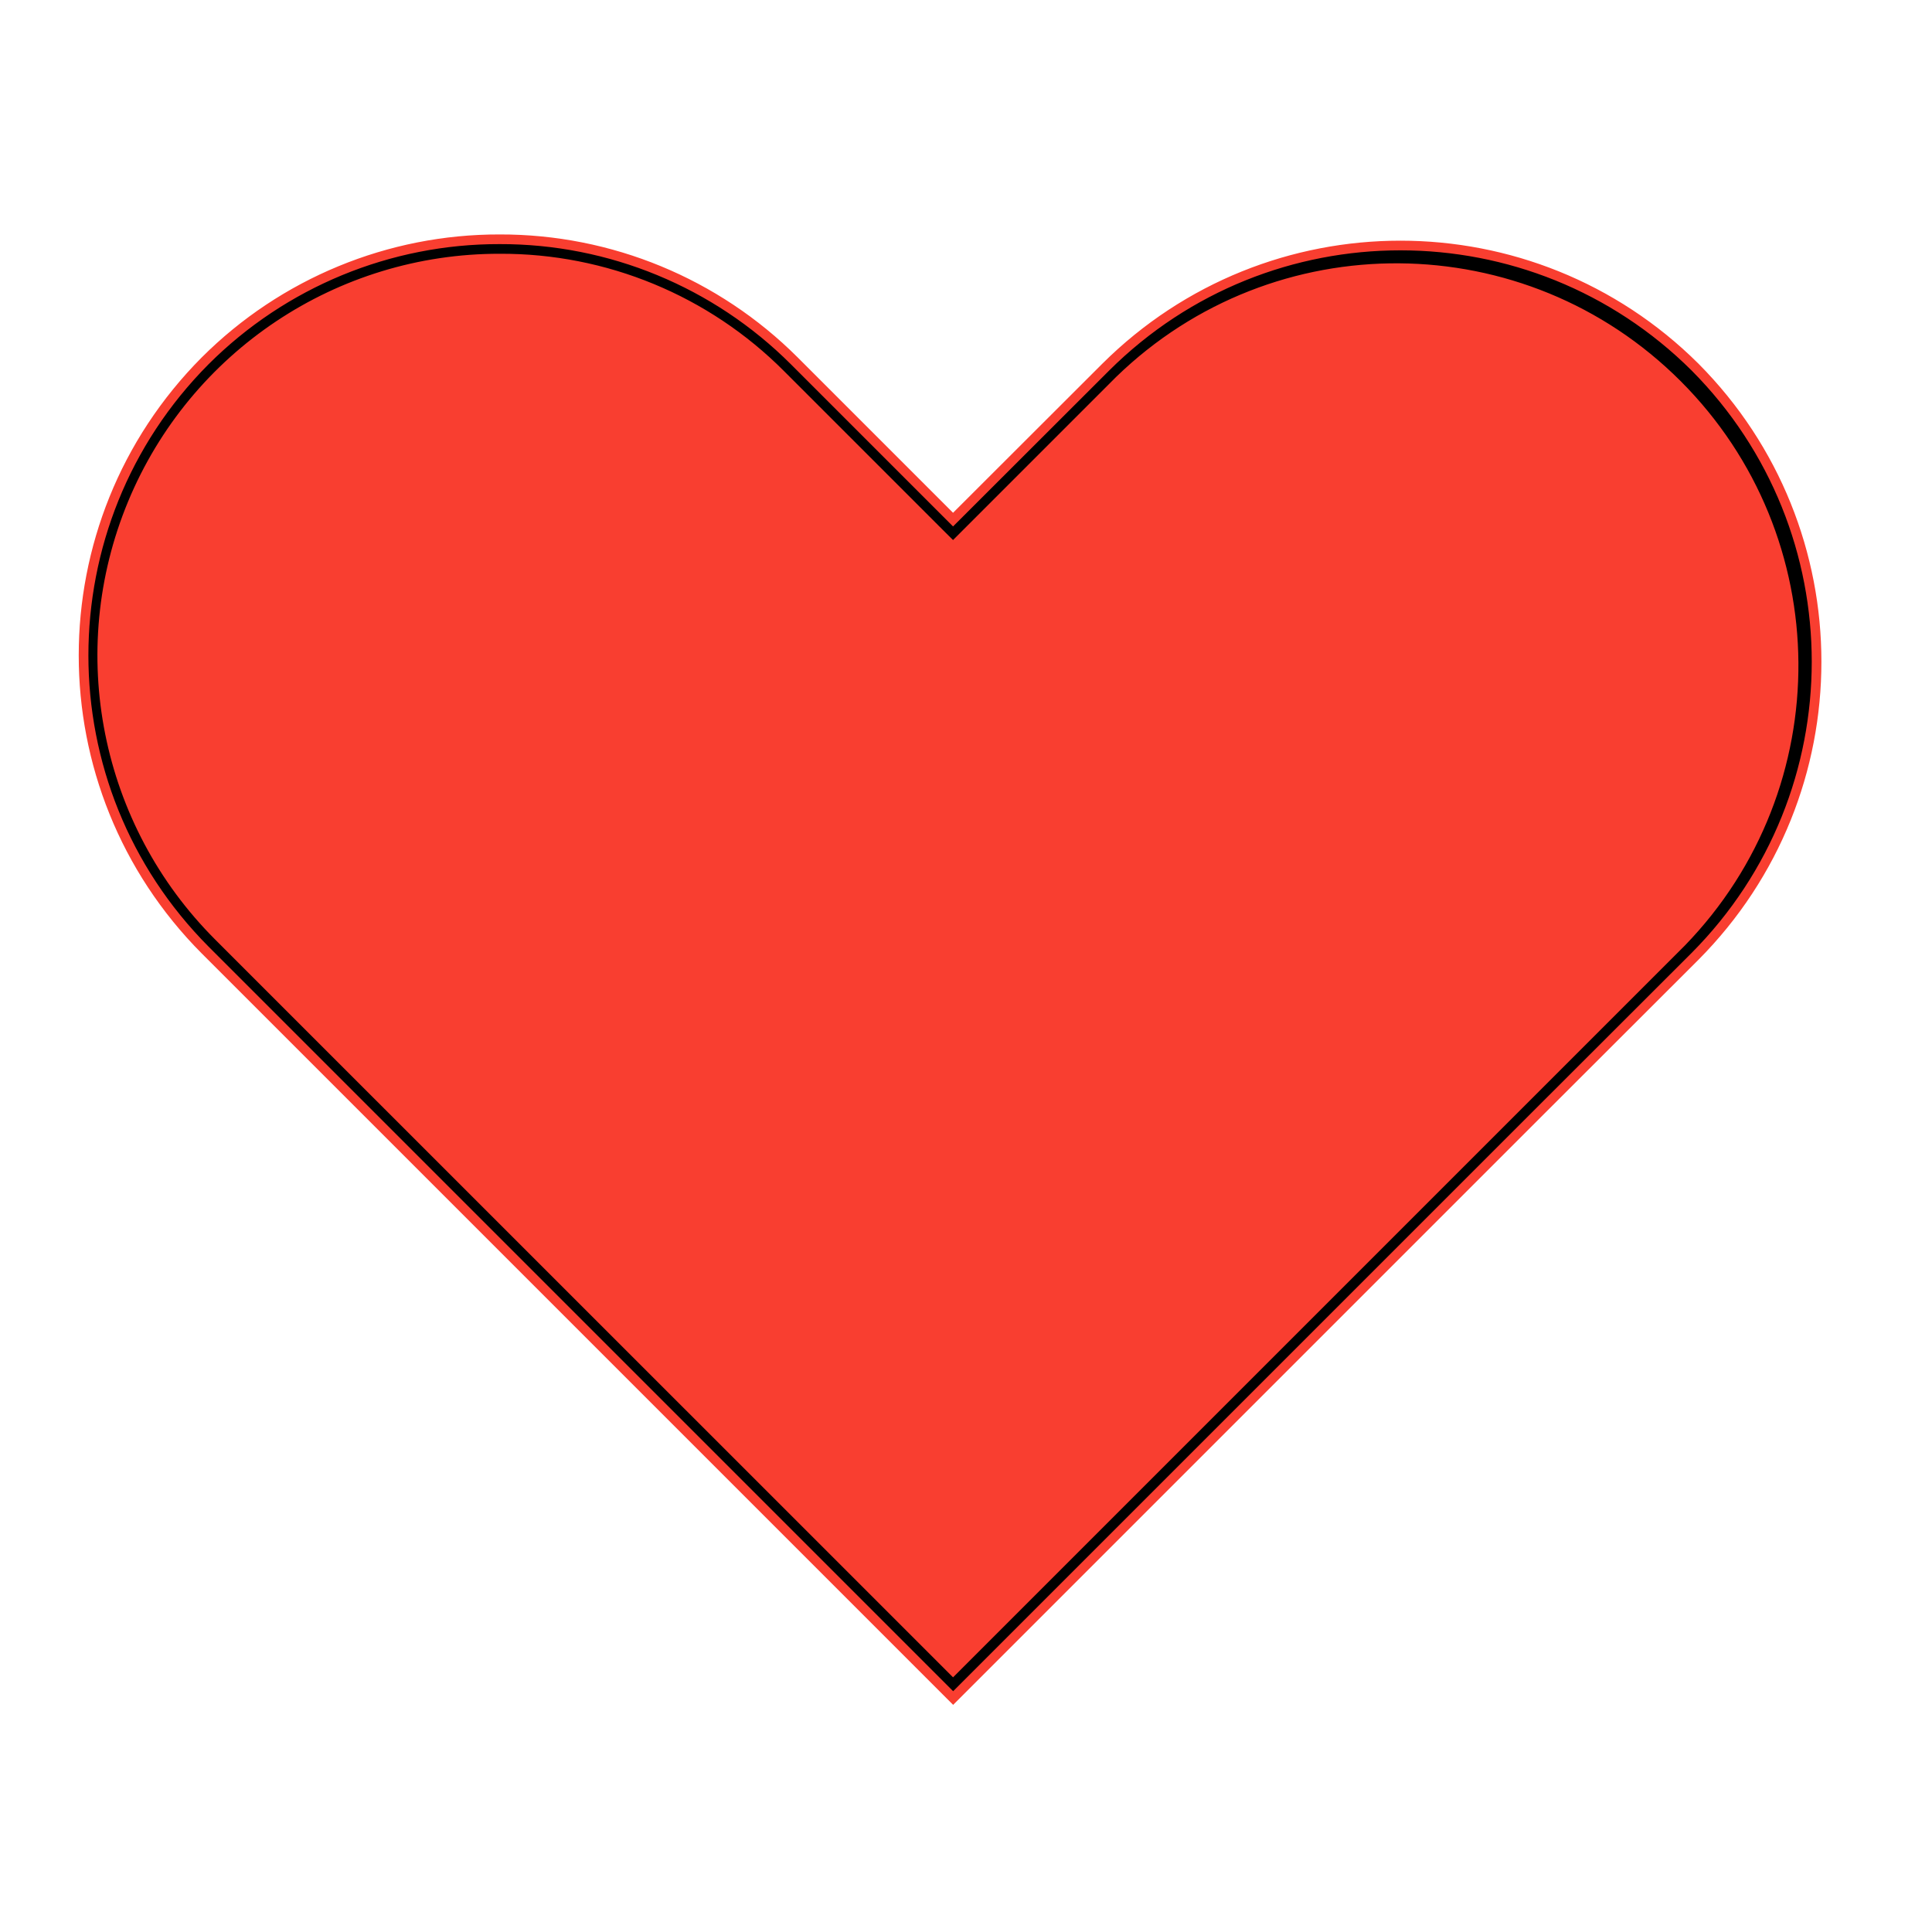
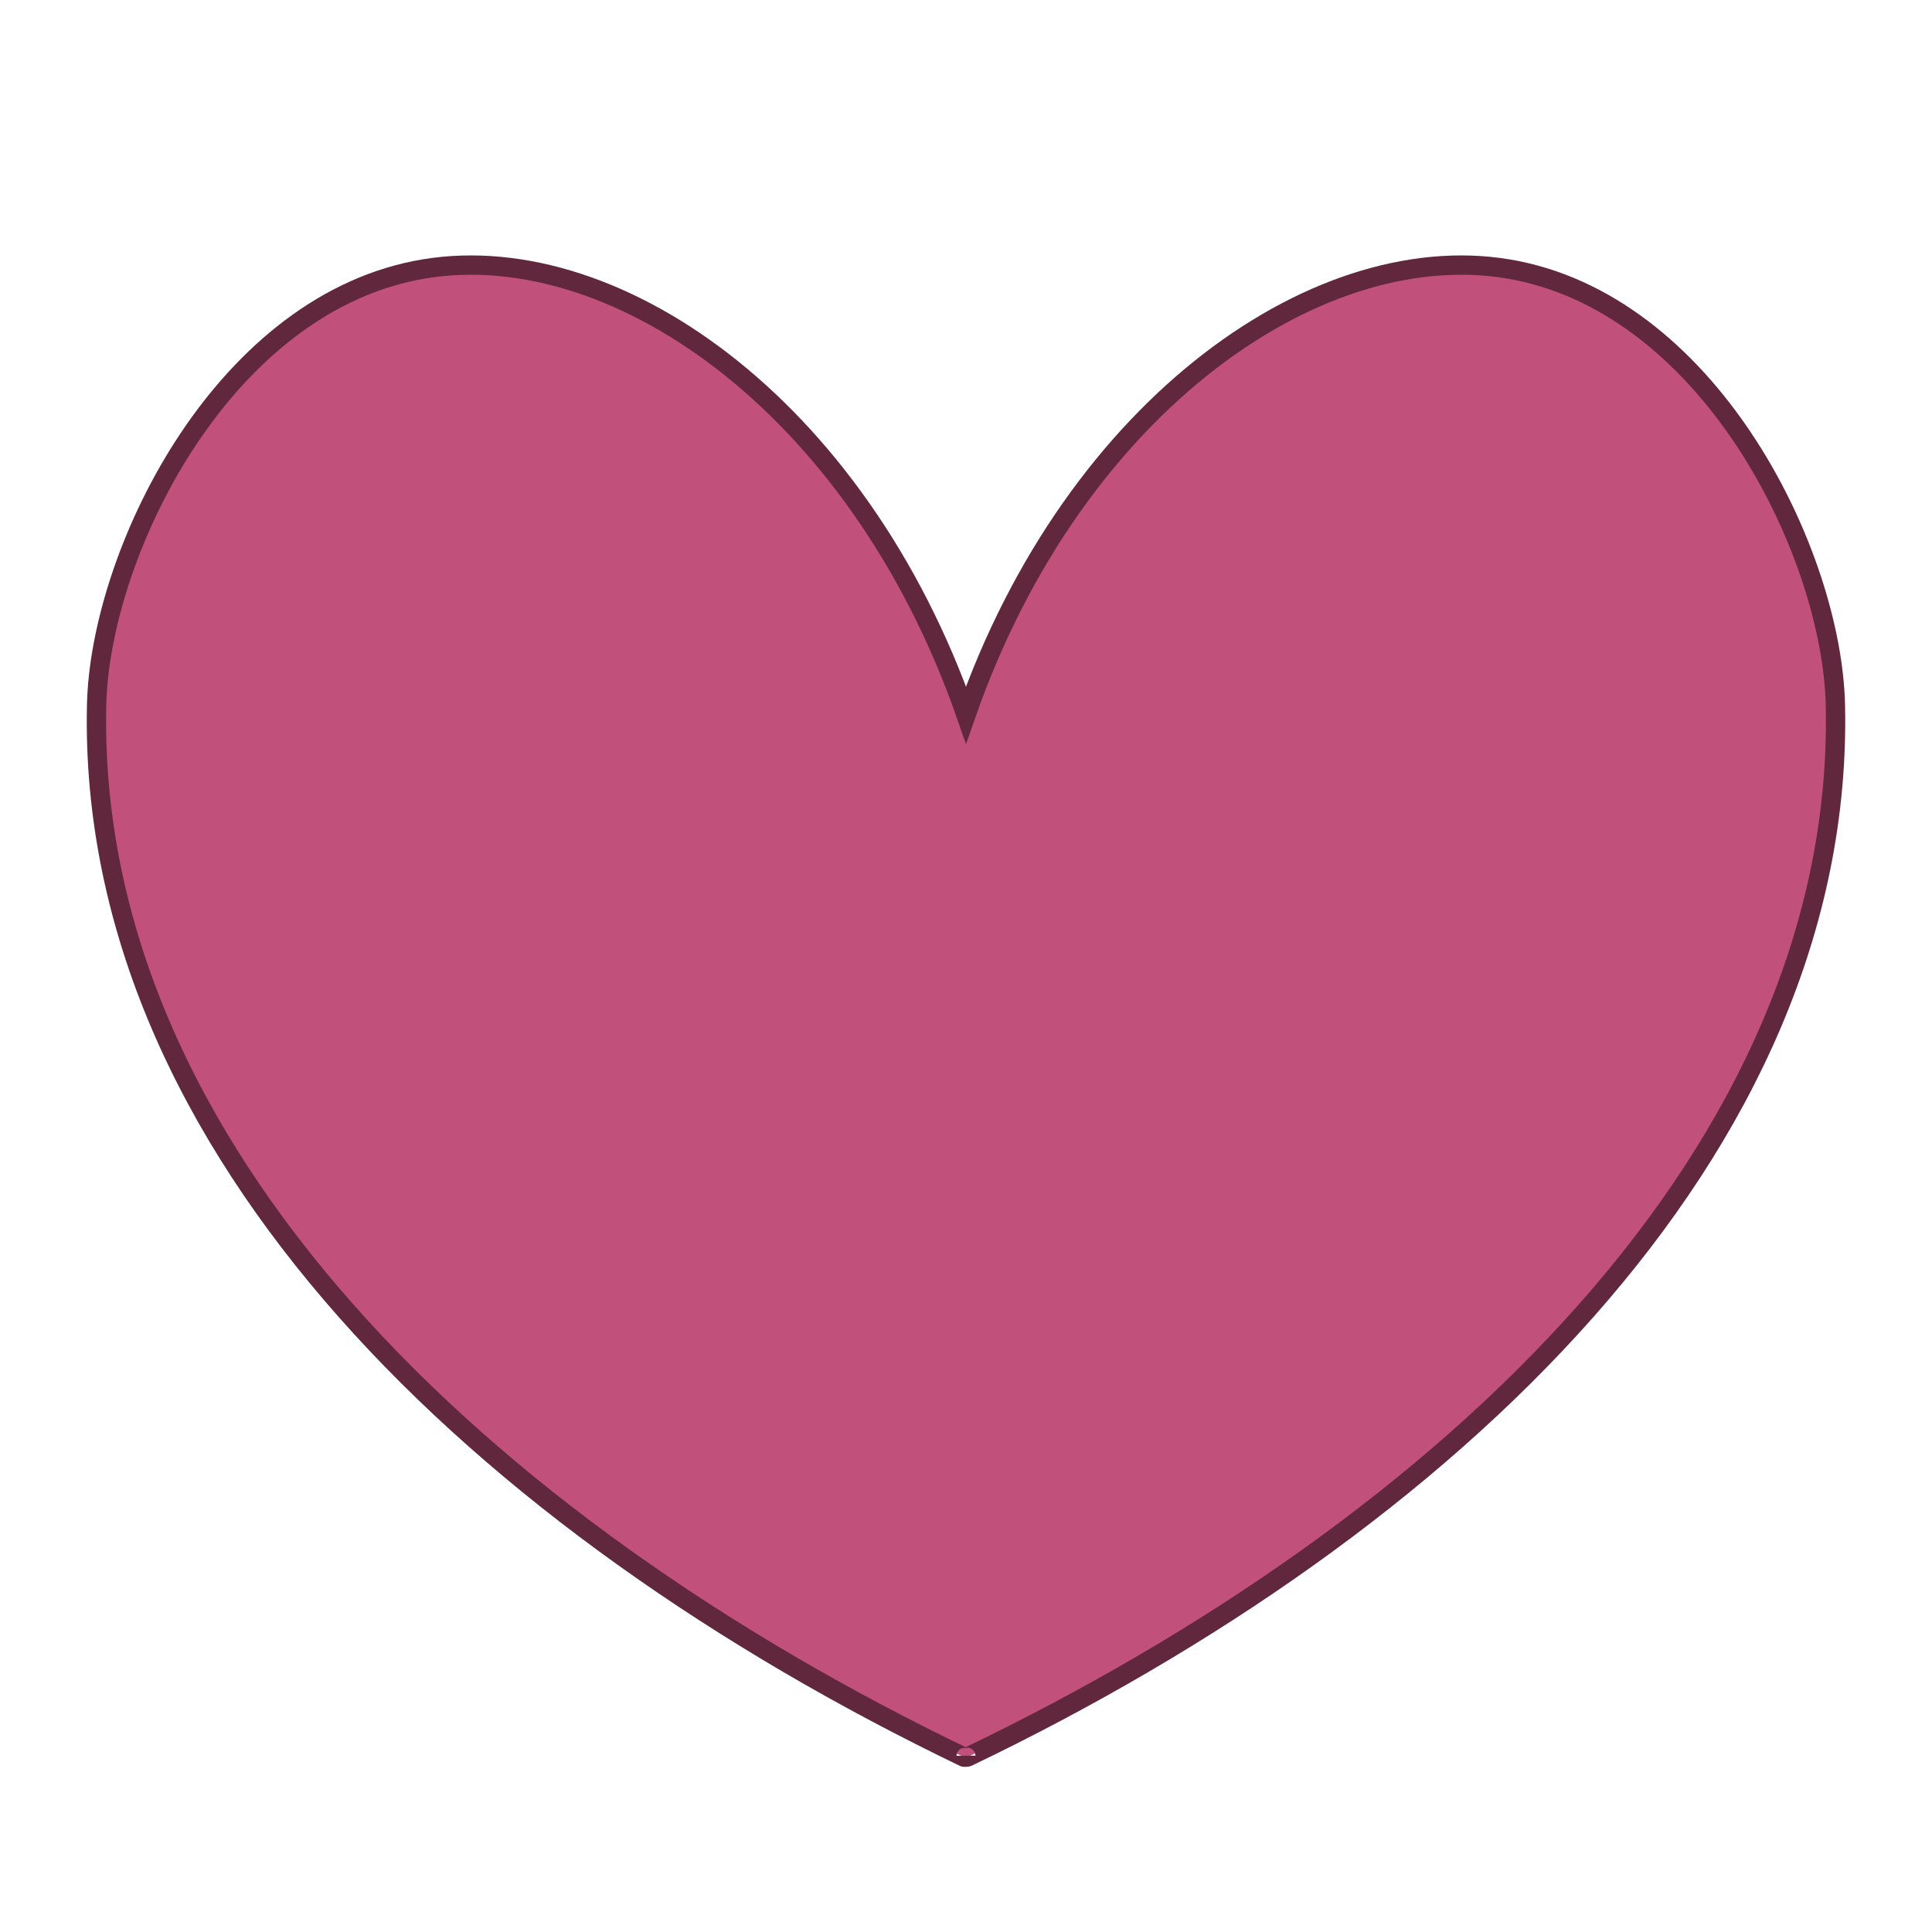
<svg xmlns="http://www.w3.org/2000/svg" id="hearth" width="100%" height="100%" viewBox="0 0 200 200">
  <defs>
    <style>
      .heart_cls-1 {
-         fill: #f93e30;
-       }
-       .heart_cls-2 {
-         stroke: #f93e30;
+         fill: #c1507a;
+         stroke: #61283d;
+         stroke-miterlimit: 10;
+         stroke-width: 2px;
      }
    </style>
  </defs>
-   <g>
-     <path class="heart_cls-1" d="M21.94,97.63A42.13,42.13,0,0,1,81.52,38.06L98.66,55.2l16.53-16.54a42.13,42.13,0,0,1,59.58,59.58L98.66,174.35Z" />
-     <path class="heart_cls-2" d="M51.73,26.77a40.8,40.8,0,0,1,29.08,12L97.24,55.2l1.42,1.41,1.41-1.41L115.9,39.37a41.13,41.13,0,0,1,58.16,58.16l-15.83,15.83L98.66,172.93,39.08,113.36,22.65,96.93A41.08,41.08,0,0,1,51.73,26.77m0-2A43,43,0,0,0,21.24,37.35h0a43.24,43.24,0,0,0,0,61l16.43,16.43,61,61,61-61L175.47,99a43.26,43.26,0,0,0,0-61h0a43.25,43.25,0,0,0-61,0L98.66,53.79,82.22,37.35A43,43,0,0,0,51.73,24.77Z" />
-   </g>
+   <path class="heart_cls-1" d="M190,73c-.34-15.47-12.62-40.92-33-45C137,24,111.26,41.73,100,74a.06.06,0,0,0,0,0h0a.06.06,0,0,0,0,0C88.74,41.73,63.05,24,43,28,22.62,32.08,10.34,57.53,10,73c-1,45.94,39.89,84.89,89.8,108.9a.14.14,0,0,0,.2-.13v0a.12.12,0,0,0,.17.11C150.09,157.91,191,119,190,73Z" />
</svg>
